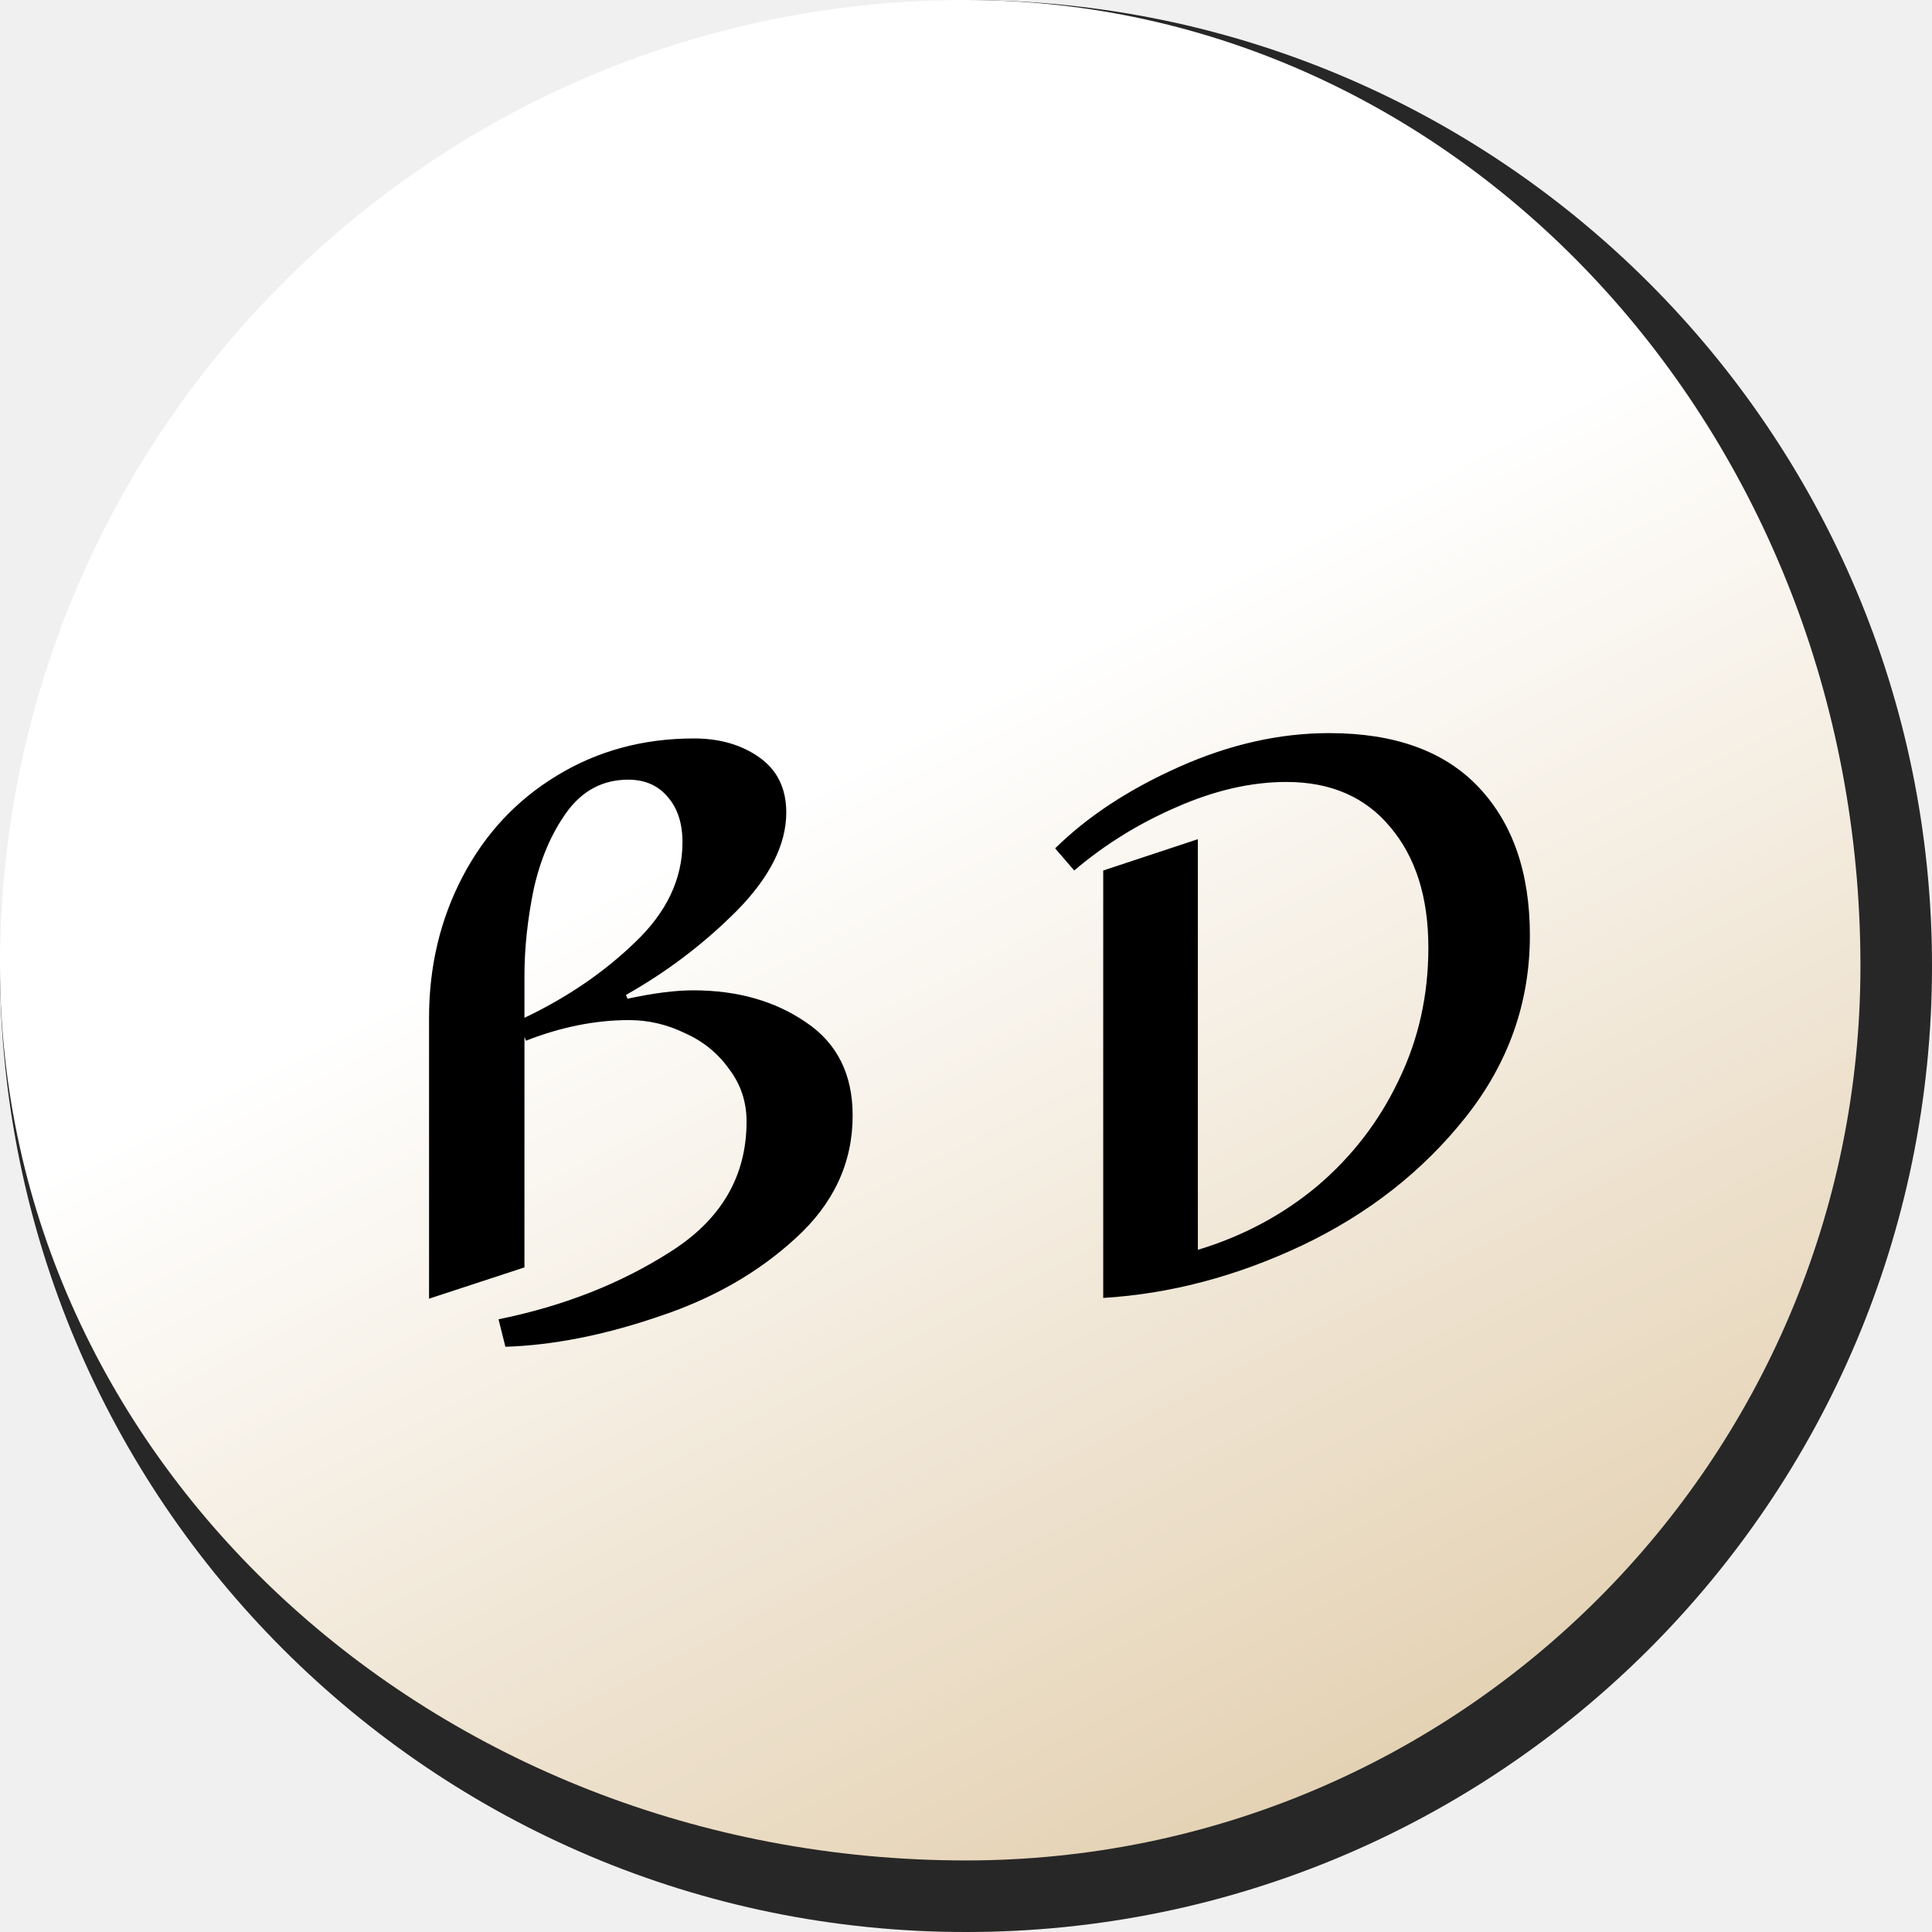
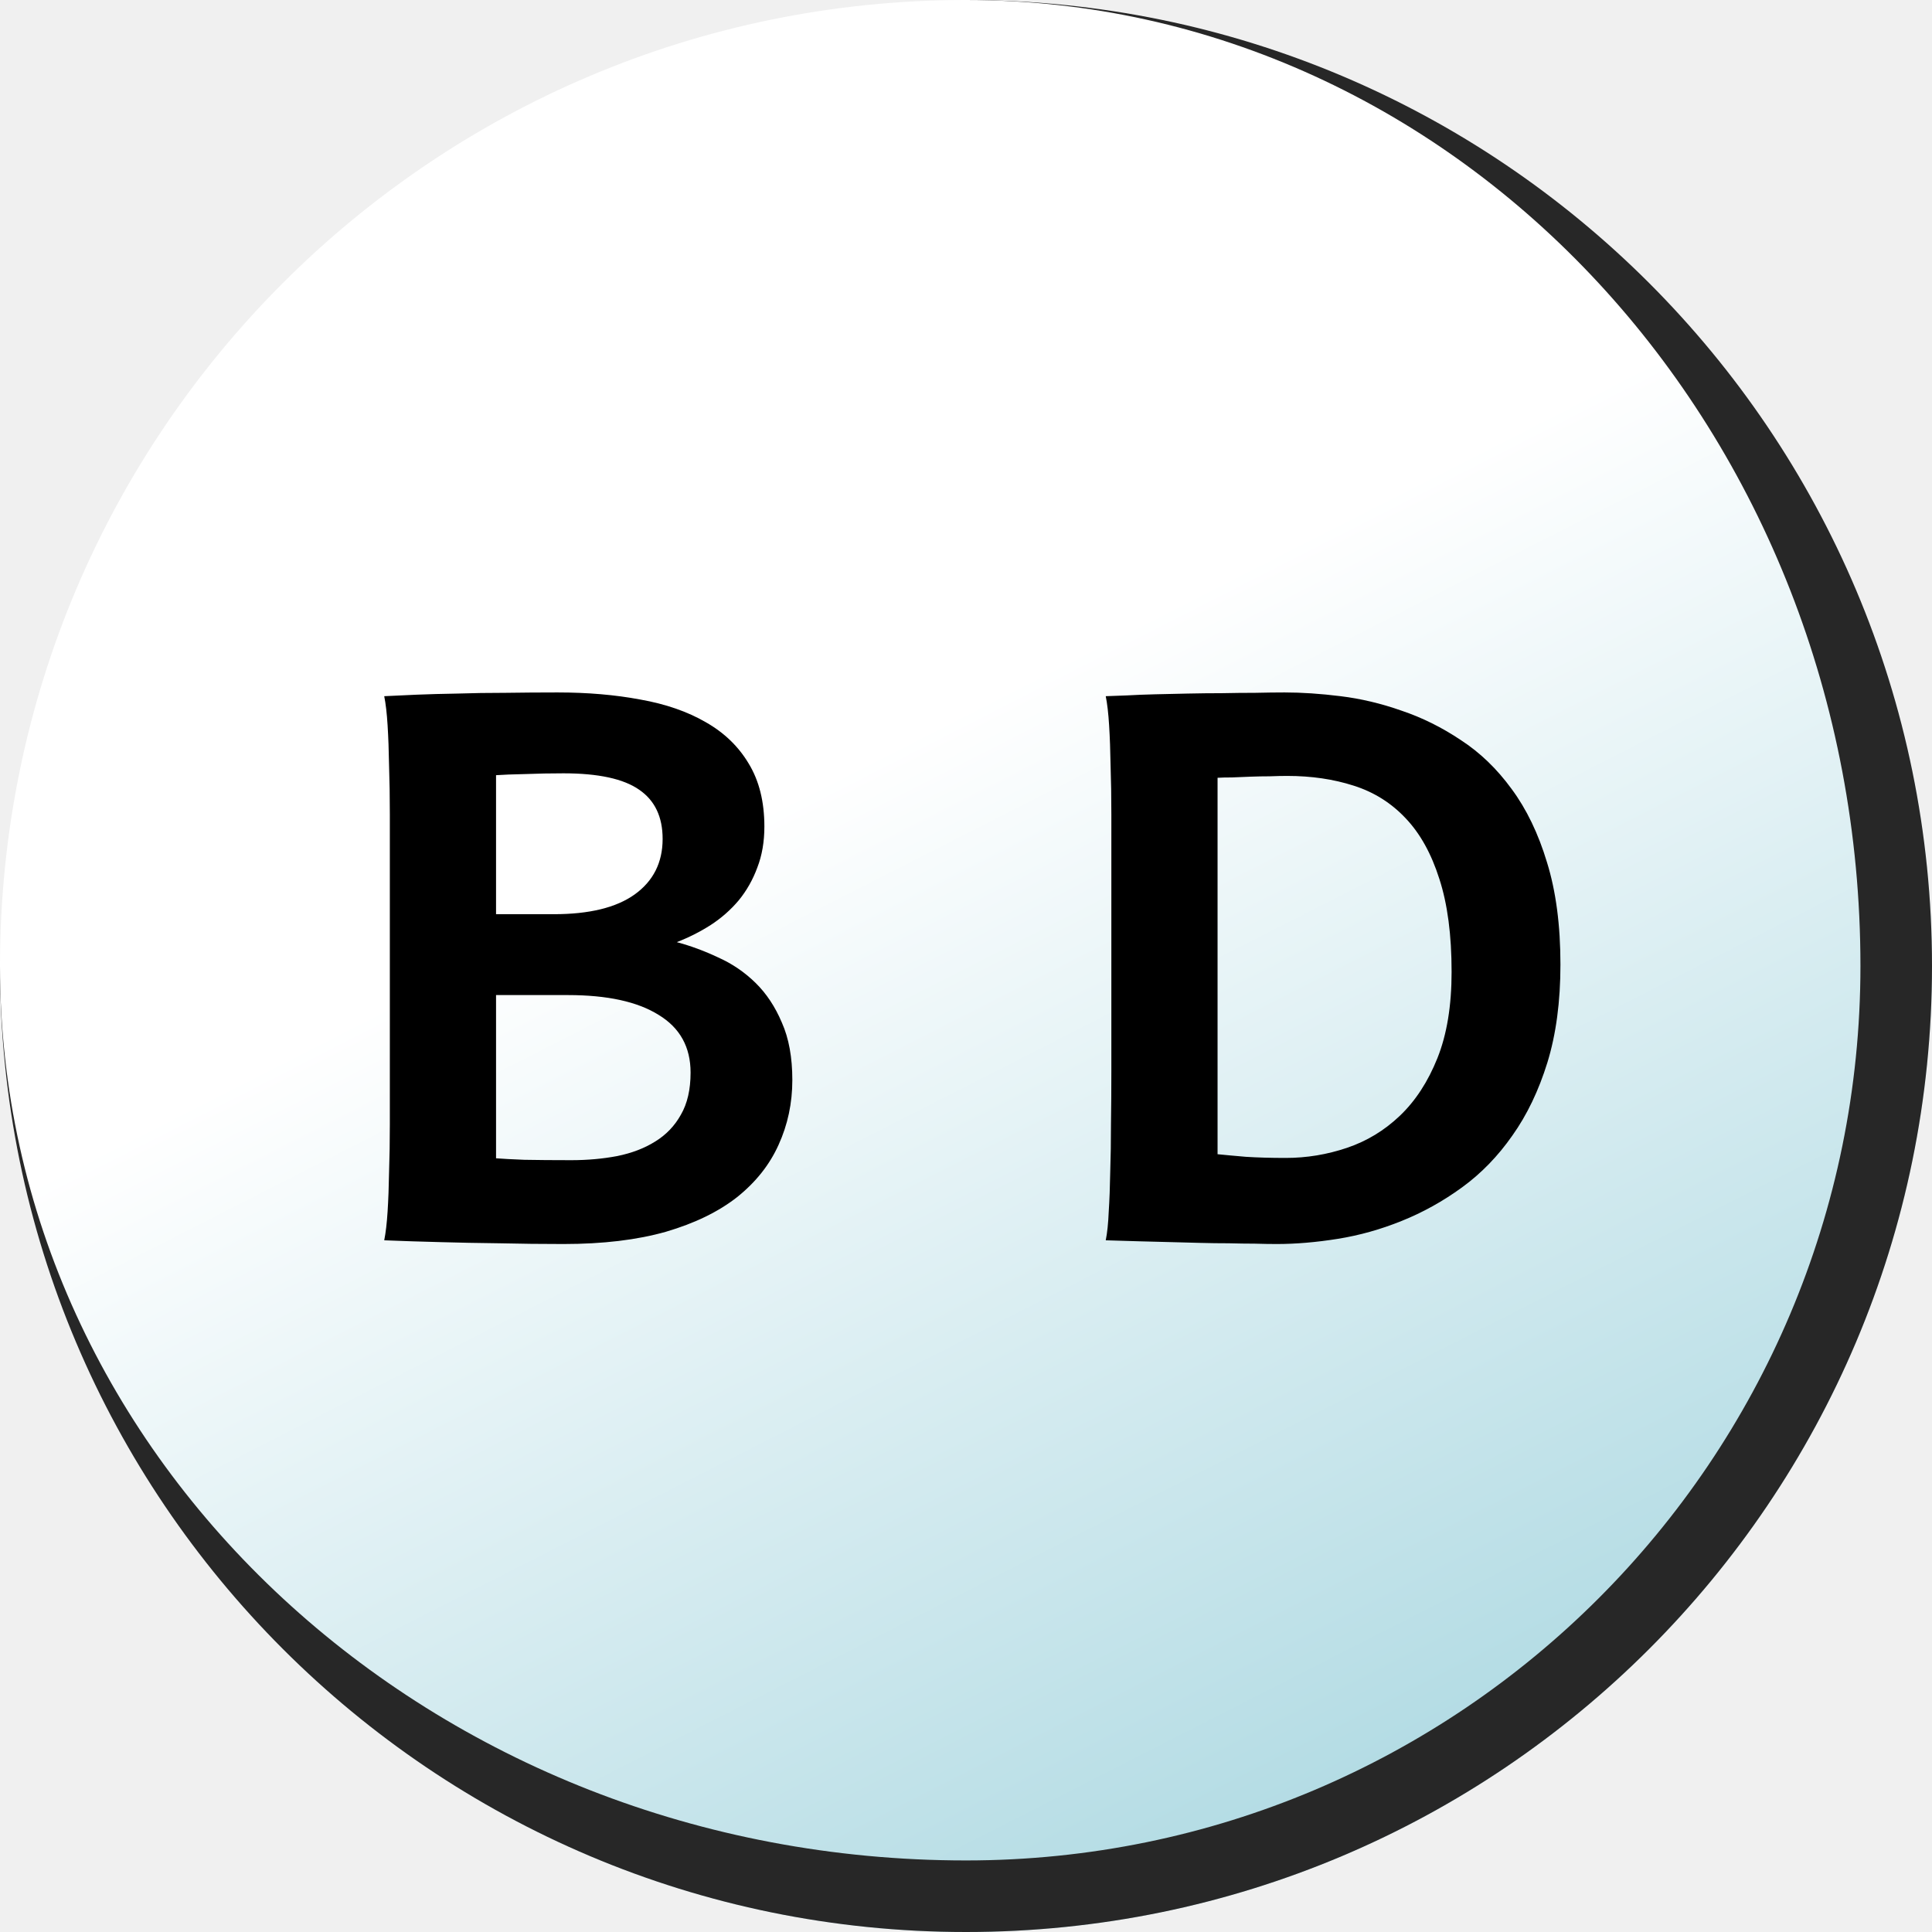
<svg xmlns="http://www.w3.org/2000/svg" width="81" height="81" viewBox="0 0 81 81" fill="none">
  <mask id="path-1-inside-1_142_2" fill="white">
-     <path d="M0 40.5C0 18.133 18.133 0 40.5 0V0C62.867 0 81 18.133 81 40.5V40.5C81 62.867 62.867 81 40.5 81V81C18.133 81 0 62.867 0 40.5V40.5Z" />
+     <path d="M0 40.5C0 18.133 18.133 0 40.5 0C62.867 0 81 18.133 81 40.5C81 62.867 62.867 81 40.5 81C18.133 81 0 62.867 0 40.5Z" />
  </mask>
-   <path d="M0 40.5C0 18.133 18.133 0 40.5 0V0C62.867 0 81 18.133 81 40.5V40.5C81 62.867 62.867 81 40.5 81V81C18.133 81 0 62.867 0 40.5V40.5Z" fill="url(#paint0_linear_142_2)" />
+   <path d="M0 40.5C0 18.133 18.133 0 40.5 0C62.867 0 81 18.133 81 40.5C81 62.867 62.867 81 40.5 81C18.133 81 0 62.867 0 40.5Z" fill="url(#paint0_linear_142_2)" />
  <path d="M0 0H81H0ZM84 42C84 65.196 65.196 84 42 84C18.804 84 0 65.196 0 42V40.5C0 61.211 18.133 78 40.5 78C61.211 78 78 61.211 78 40.5L84 42ZM0 81V0V81ZM42 0C65.196 0 84 18.804 84 42C84 65.196 65.196 84 42 84L40.5 78C61.211 78 78 61.211 78 40.5C78 18.133 61.211 0 40.5 0H42Z" fill="#272727" mask="url(#path-1-inside-1_142_2)" />
-   <path d="M29.061 41.52C30.916 41.52 32.495 41.968 33.797 42.864C35.098 43.739 35.748 45.04 35.748 46.768C35.748 48.752 34.949 50.469 33.349 51.92C31.77 53.371 29.839 54.469 27.556 55.216C25.295 55.984 23.172 56.4 21.189 56.464L20.901 55.312C23.631 54.757 26.042 53.808 28.133 52.464C30.244 51.12 31.3 49.307 31.3 47.024C31.3 46.192 31.055 45.456 30.564 44.816C30.095 44.155 29.477 43.653 28.709 43.312C27.962 42.949 27.183 42.768 26.372 42.768C24.965 42.768 23.524 43.056 22.052 43.632L21.988 43.472V53.136L17.988 54.448V42.672C17.988 40.517 18.458 38.544 19.396 36.752C20.335 34.96 21.647 33.552 23.332 32.528C25.039 31.483 26.959 30.96 29.093 30.96C30.18 30.96 31.098 31.227 31.845 31.76C32.591 32.293 32.965 33.061 32.965 34.064C32.965 35.408 32.271 36.784 30.884 38.192C29.498 39.579 27.951 40.752 26.244 41.712L26.308 41.872C27.396 41.637 28.314 41.52 29.061 41.52ZM21.988 42.672C23.78 41.819 25.327 40.763 26.628 39.504C27.951 38.245 28.613 36.848 28.613 35.312C28.613 34.523 28.41 33.893 28.005 33.424C27.599 32.933 27.044 32.688 26.34 32.688C25.274 32.688 24.41 33.147 23.748 34.064C23.108 34.96 22.65 36.037 22.372 37.296C22.116 38.555 21.988 39.76 21.988 40.912V42.672ZM55.725 30.736C58.477 30.736 60.567 31.493 61.997 33.008C63.426 34.523 64.141 36.592 64.141 39.216C64.141 42.032 63.245 44.571 61.453 46.832C59.661 49.093 57.378 50.885 54.605 52.208C51.853 53.509 49.069 54.245 46.253 54.416V36.496L50.221 35.184V52.4C52.119 51.824 53.794 50.928 55.245 49.712C56.695 48.475 57.826 47.003 58.637 45.296C59.469 43.589 59.885 41.733 59.885 39.728C59.885 37.616 59.351 35.931 58.285 34.672C57.239 33.413 55.789 32.784 53.933 32.784C52.461 32.784 50.925 33.136 49.325 33.84C47.746 34.523 46.317 35.408 45.037 36.496L44.237 35.568C45.602 34.224 47.341 33.083 49.453 32.144C51.565 31.205 53.655 30.736 55.725 30.736Z" fill="black" />
+   <path d="M33.219 45.281C33.219 46.25 33.026 47.156 32.641 48C32.266 48.833 31.688 49.562 30.906 50.188C30.125 50.802 29.13 51.286 27.922 51.641C26.713 51.984 25.281 52.156 23.625 52.156C22.719 52.156 21.818 52.146 20.922 52.125C20.037 52.115 19.234 52.099 18.516 52.078C17.672 52.057 16.87 52.031 16.109 52C16.172 51.688 16.219 51.286 16.25 50.797C16.281 50.307 16.302 49.755 16.312 49.141C16.333 48.526 16.344 47.859 16.344 47.141V34.141C16.344 33.411 16.333 32.734 16.312 32.109C16.302 31.474 16.281 30.906 16.25 30.406C16.219 29.906 16.172 29.5 16.109 29.188C16.495 29.167 16.948 29.146 17.469 29.125C17.99 29.104 18.562 29.088 19.188 29.078C19.812 29.057 20.479 29.047 21.188 29.047C21.896 29.037 22.625 29.031 23.375 29.031C24.635 29.031 25.792 29.13 26.844 29.328C27.906 29.516 28.823 29.833 29.594 30.281C30.365 30.719 30.963 31.297 31.391 32.016C31.828 32.734 32.047 33.615 32.047 34.656C32.047 35.292 31.948 35.865 31.75 36.375C31.562 36.885 31.302 37.344 30.969 37.75C30.635 38.146 30.245 38.49 29.797 38.781C29.359 39.062 28.885 39.302 28.375 39.5C28.958 39.656 29.537 39.87 30.109 40.141C30.693 40.401 31.213 40.755 31.672 41.203C32.13 41.651 32.5 42.208 32.781 42.875C33.073 43.531 33.219 44.333 33.219 45.281ZM20.797 48.562C21.057 48.583 21.453 48.604 21.984 48.625C22.516 48.635 23.172 48.641 23.953 48.641C24.63 48.641 25.271 48.583 25.875 48.469C26.49 48.344 27.021 48.141 27.469 47.859C27.927 47.578 28.287 47.203 28.547 46.734C28.818 46.266 28.953 45.677 28.953 44.969C28.953 43.896 28.505 43.089 27.609 42.547C26.724 41.995 25.458 41.719 23.812 41.719H20.797V48.562ZM20.797 38.328H23.219C24.708 38.328 25.838 38.052 26.609 37.5C27.391 36.938 27.781 36.161 27.781 35.172C27.781 34.245 27.453 33.557 26.797 33.109C26.141 32.651 25.083 32.422 23.625 32.422C23.083 32.422 22.547 32.432 22.016 32.453C21.495 32.464 21.088 32.479 20.797 32.5V38.328ZM46.594 44.891V34.141C46.594 33.411 46.583 32.734 46.562 32.109C46.552 31.474 46.531 30.906 46.5 30.406C46.469 29.906 46.422 29.5 46.359 29.188C46.589 29.177 46.88 29.167 47.234 29.156C47.599 29.135 47.995 29.12 48.422 29.109C48.859 29.099 49.318 29.088 49.797 29.078C50.276 29.068 50.755 29.062 51.234 29.062C51.714 29.052 52.177 29.047 52.625 29.047C53.073 29.037 53.484 29.031 53.859 29.031C54.578 29.031 55.359 29.083 56.203 29.188C57.057 29.292 57.911 29.495 58.766 29.797C59.63 30.088 60.458 30.5 61.25 31.031C62.052 31.552 62.76 32.234 63.375 33.078C64 33.922 64.495 34.948 64.859 36.156C65.234 37.365 65.422 38.792 65.422 40.438C65.422 41.99 65.24 43.359 64.875 44.547C64.51 45.724 64.021 46.745 63.406 47.609C62.802 48.474 62.099 49.198 61.297 49.781C60.495 50.365 59.651 50.833 58.766 51.188C57.891 51.542 57 51.792 56.094 51.938C55.188 52.083 54.333 52.156 53.531 52.156C53.26 52.156 52.953 52.151 52.609 52.141C52.266 52.141 51.901 52.135 51.516 52.125C51.13 52.125 50.734 52.12 50.328 52.109C49.932 52.099 49.542 52.089 49.156 52.078C48.26 52.057 47.328 52.031 46.359 52C46.422 51.688 46.464 51.286 46.484 50.797C46.516 50.307 46.536 49.755 46.547 49.141C46.568 48.526 46.578 47.859 46.578 47.141C46.589 46.411 46.594 45.661 46.594 44.891ZM51.047 48.391C51.349 48.422 51.745 48.458 52.234 48.5C52.724 48.531 53.281 48.547 53.906 48.547C54.781 48.547 55.635 48.406 56.469 48.125C57.302 47.844 58.042 47.396 58.688 46.781C59.344 46.156 59.87 45.349 60.266 44.359C60.661 43.37 60.859 42.167 60.859 40.75C60.859 39.198 60.688 37.896 60.344 36.844C60.01 35.792 59.542 34.948 58.938 34.312C58.333 33.667 57.604 33.208 56.75 32.938C55.906 32.667 54.979 32.531 53.969 32.531C53.75 32.531 53.505 32.536 53.234 32.547C52.974 32.547 52.708 32.552 52.438 32.562C52.167 32.573 51.906 32.583 51.656 32.594C51.417 32.594 51.214 32.599 51.047 32.609V48.391Z" fill="black" />
  <defs>
    <linearGradient id="paint0_linear_142_2" x1="46.5" y1="26.614" x2="72.188" y2="77.04" gradientUnits="userSpaceOnUse">
      <stop stop-color="white" />
-       <stop offset="1" stop-color="#DFC9A5" />
+       <stop offset="1" stop-color="#A5D5DF" />
    </linearGradient>
  </defs>
</svg>
